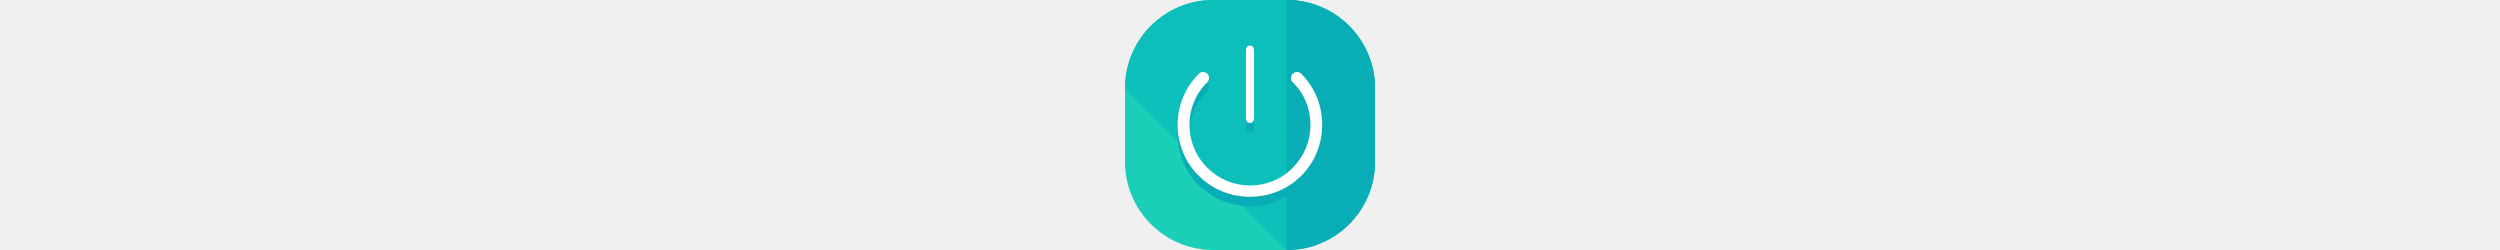
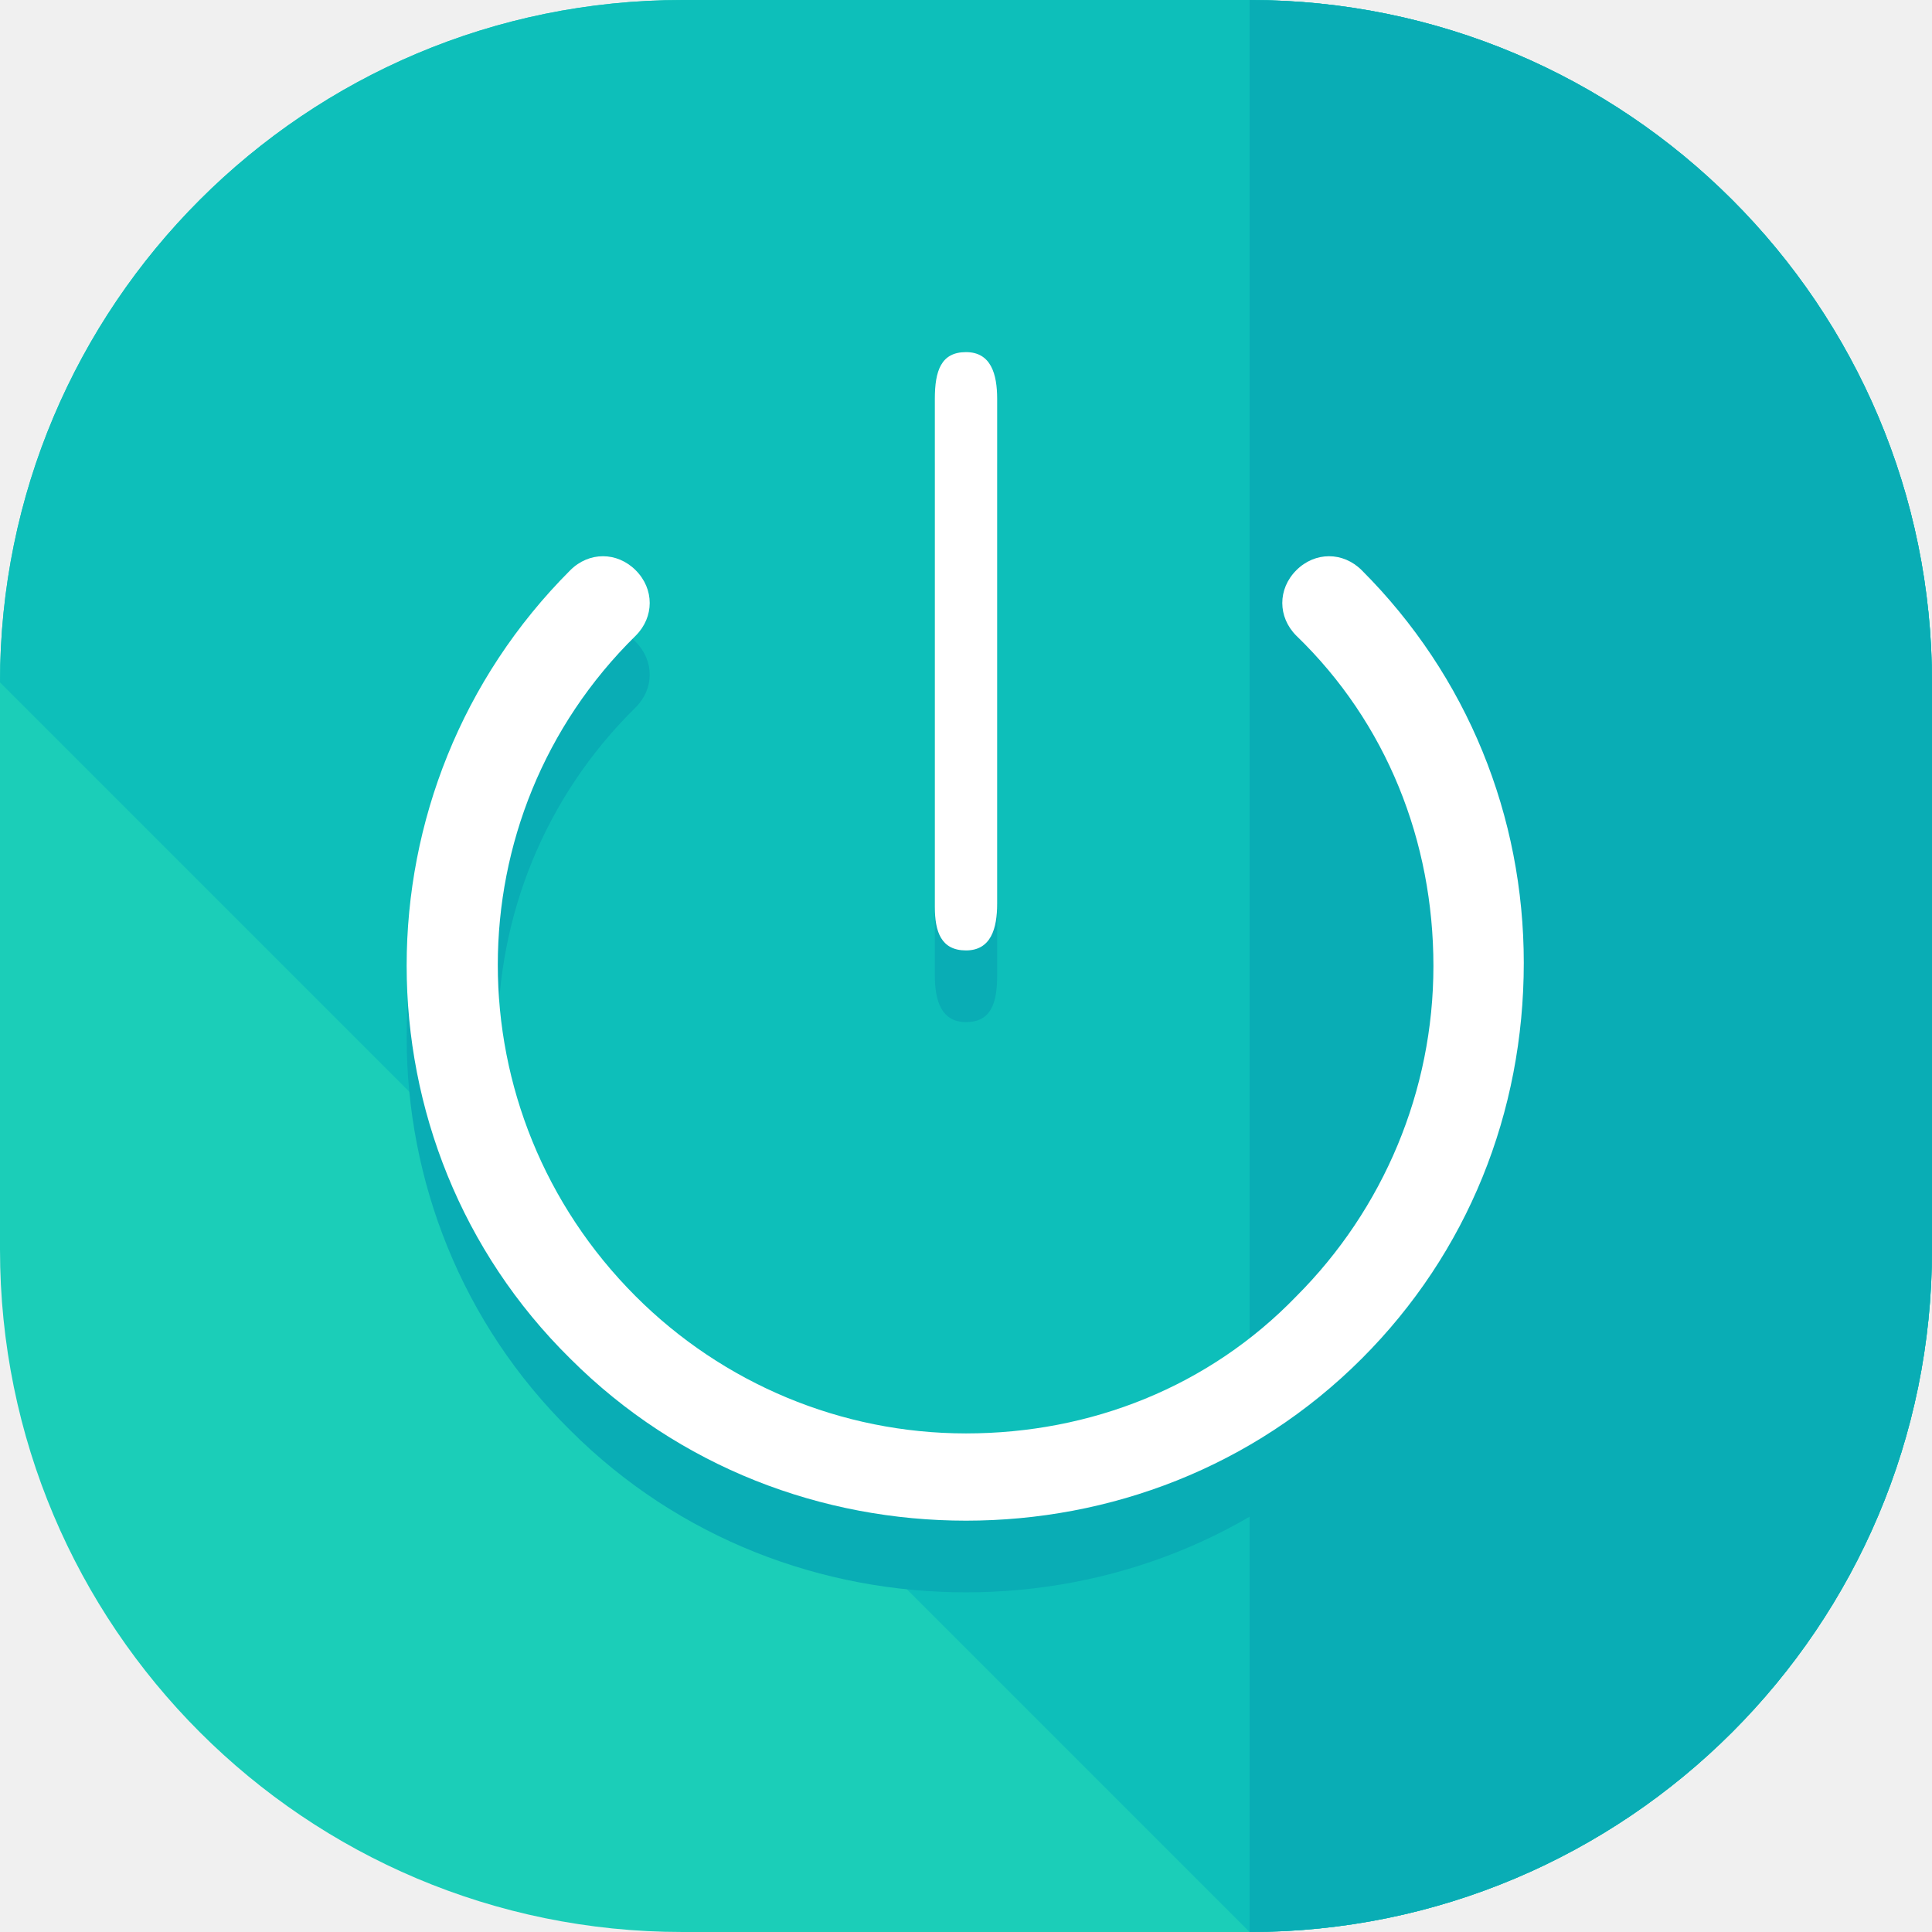
- <svg xmlns="http://www.w3.org/2000/svg" version="1.1" id="Layer_1" width="4500px" height="450px" x="0px" y="0px" viewBox="0 0 496 496" style="enable-background:new 0 0 496 496;" xml:space="preserve">
+ <svg xmlns="http://www.w3.org/2000/svg" version="1.1" id="Layer_1" width="450px" height="450px" x="0px" y="0px" viewBox="0 0 496 496" style="enable-background:new 0 0 496 496;" xml:space="preserve">
  <path style="fill:#1BCEB8;" d="M496,320.8c0,96.8-78.4,175.2-175.2,175.2H175.2C78.4,496,0,417.6,0,320.8V175.2  C0,78.4,78.4,0,175.2,0h145.6C417.6,0,496,78.4,496,175.2V320.8z" />
  <path style="fill:#0DBFBA;" d="M0,175.2C0,78.4,78.4,0,175.2,0h145.6C417.6,0,496,78.4,496,175.2v145.6  c0,96.8-78.4,175.2-175.2,175.2" />
  <g>
    <path style="fill:#09ADB5;" d="M320.8,0C417.6,0,496,78.4,496,175.2v145.6c0,96.8-78.4,175.2-175.2,175.2" />
    <path style="fill:#09ADB5;" d="M349.6,164.8c-4.8-4.8-12-4.8-16.8,0s-4.8,12,0,16.8c22.4,22.4,35.2,52.8,35.2,84.8   s-12.8,62.4-35.2,84.8c-22.4,22.4-52.8,35.2-84.8,35.2s-62.4-12.8-84.8-35.2C116,304,116,228,163.2,181.6c4.8-4.8,4.8-12,0-16.8   s-12-4.8-16.8,0c-56,56-56,147.2,0,202.4c28,28,64.8,41.6,101.6,41.6s73.6-13.6,101.6-41.6c27.2-27.2,41.6-63.2,41.6-101.6   C391.2,228,376.8,192,349.6,164.8z" />
    <path style="fill:#09ADB5;" d="M248,262.4c6.4,0,8-4.8,8-12V120c0-6.4-1.6-12-8-12s-8,5.6-8,12v130.4   C240,256.8,241.6,262.4,248,262.4z" />
  </g>
  <g>
    <path style="fill:#FFFFFF;" d="M349.6,146.4c-4.8-4.8-12-4.8-16.8,0s-4.8,12,0,16.8C356,185.6,368,216,368,248   s-12.8,62.4-35.2,84.8C310.4,356,280,368,248,368s-62.4-12.8-84.8-35.2c-47.2-47.2-47.2-123.2,0-169.6c4.8-4.8,4.8-12,0-16.8   s-12-4.8-16.8,0c-56,56-56,147.2,0,202.4c28,28,64.8,41.6,101.6,41.6s73.6-13.6,101.6-41.6c27.2-27.2,41.6-63.2,41.6-101.6   C391.2,209.6,376.8,173.6,349.6,146.4z" />
    <path style="fill:#FFFFFF;" d="M248,244c6.4,0,8-5.6,8-12V102.4c0-6.4-1.6-12-8-12s-8,4.8-8,12v130.4C240,239.2,241.6,244,248,244z   " />
  </g>
  <g>
</g>
  <g>
</g>
  <g>
</g>
  <g>
</g>
  <g>
</g>
  <g>
</g>
  <g>
</g>
  <g>
</g>
  <g>
</g>
  <g>
</g>
  <g>
</g>
  <g>
</g>
  <g>
</g>
  <g>
</g>
  <g>
</g>
</svg>
